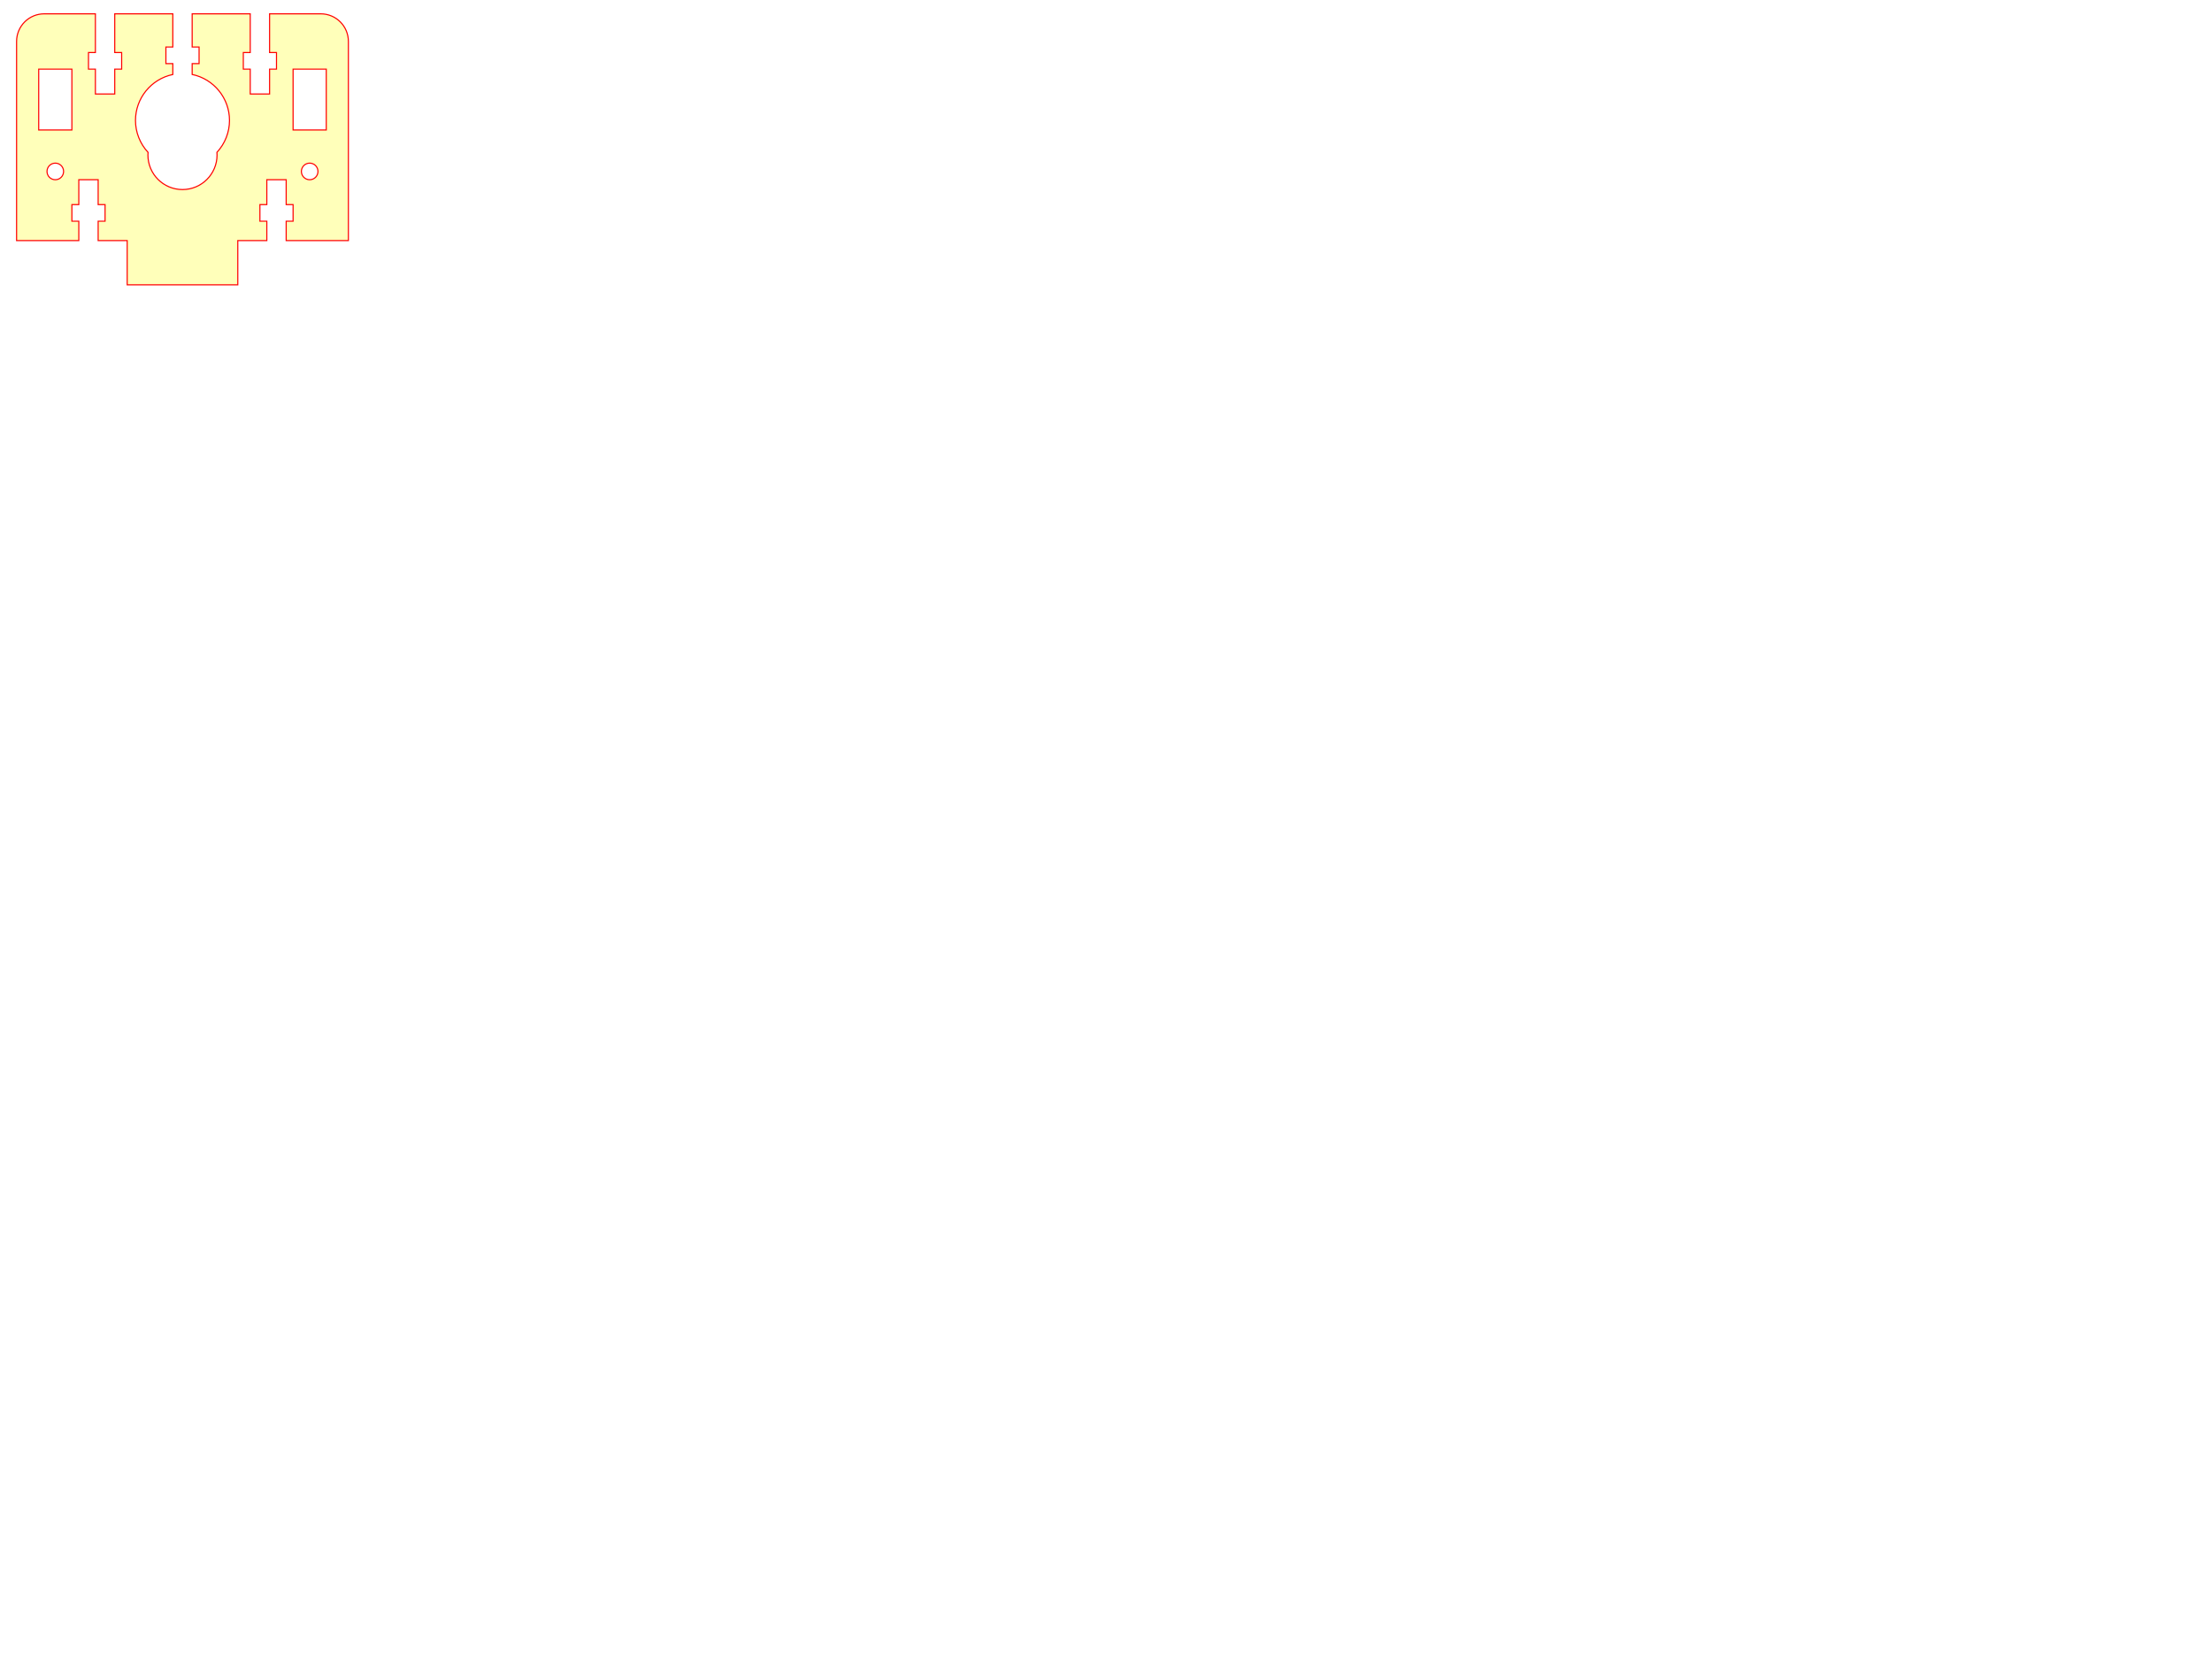
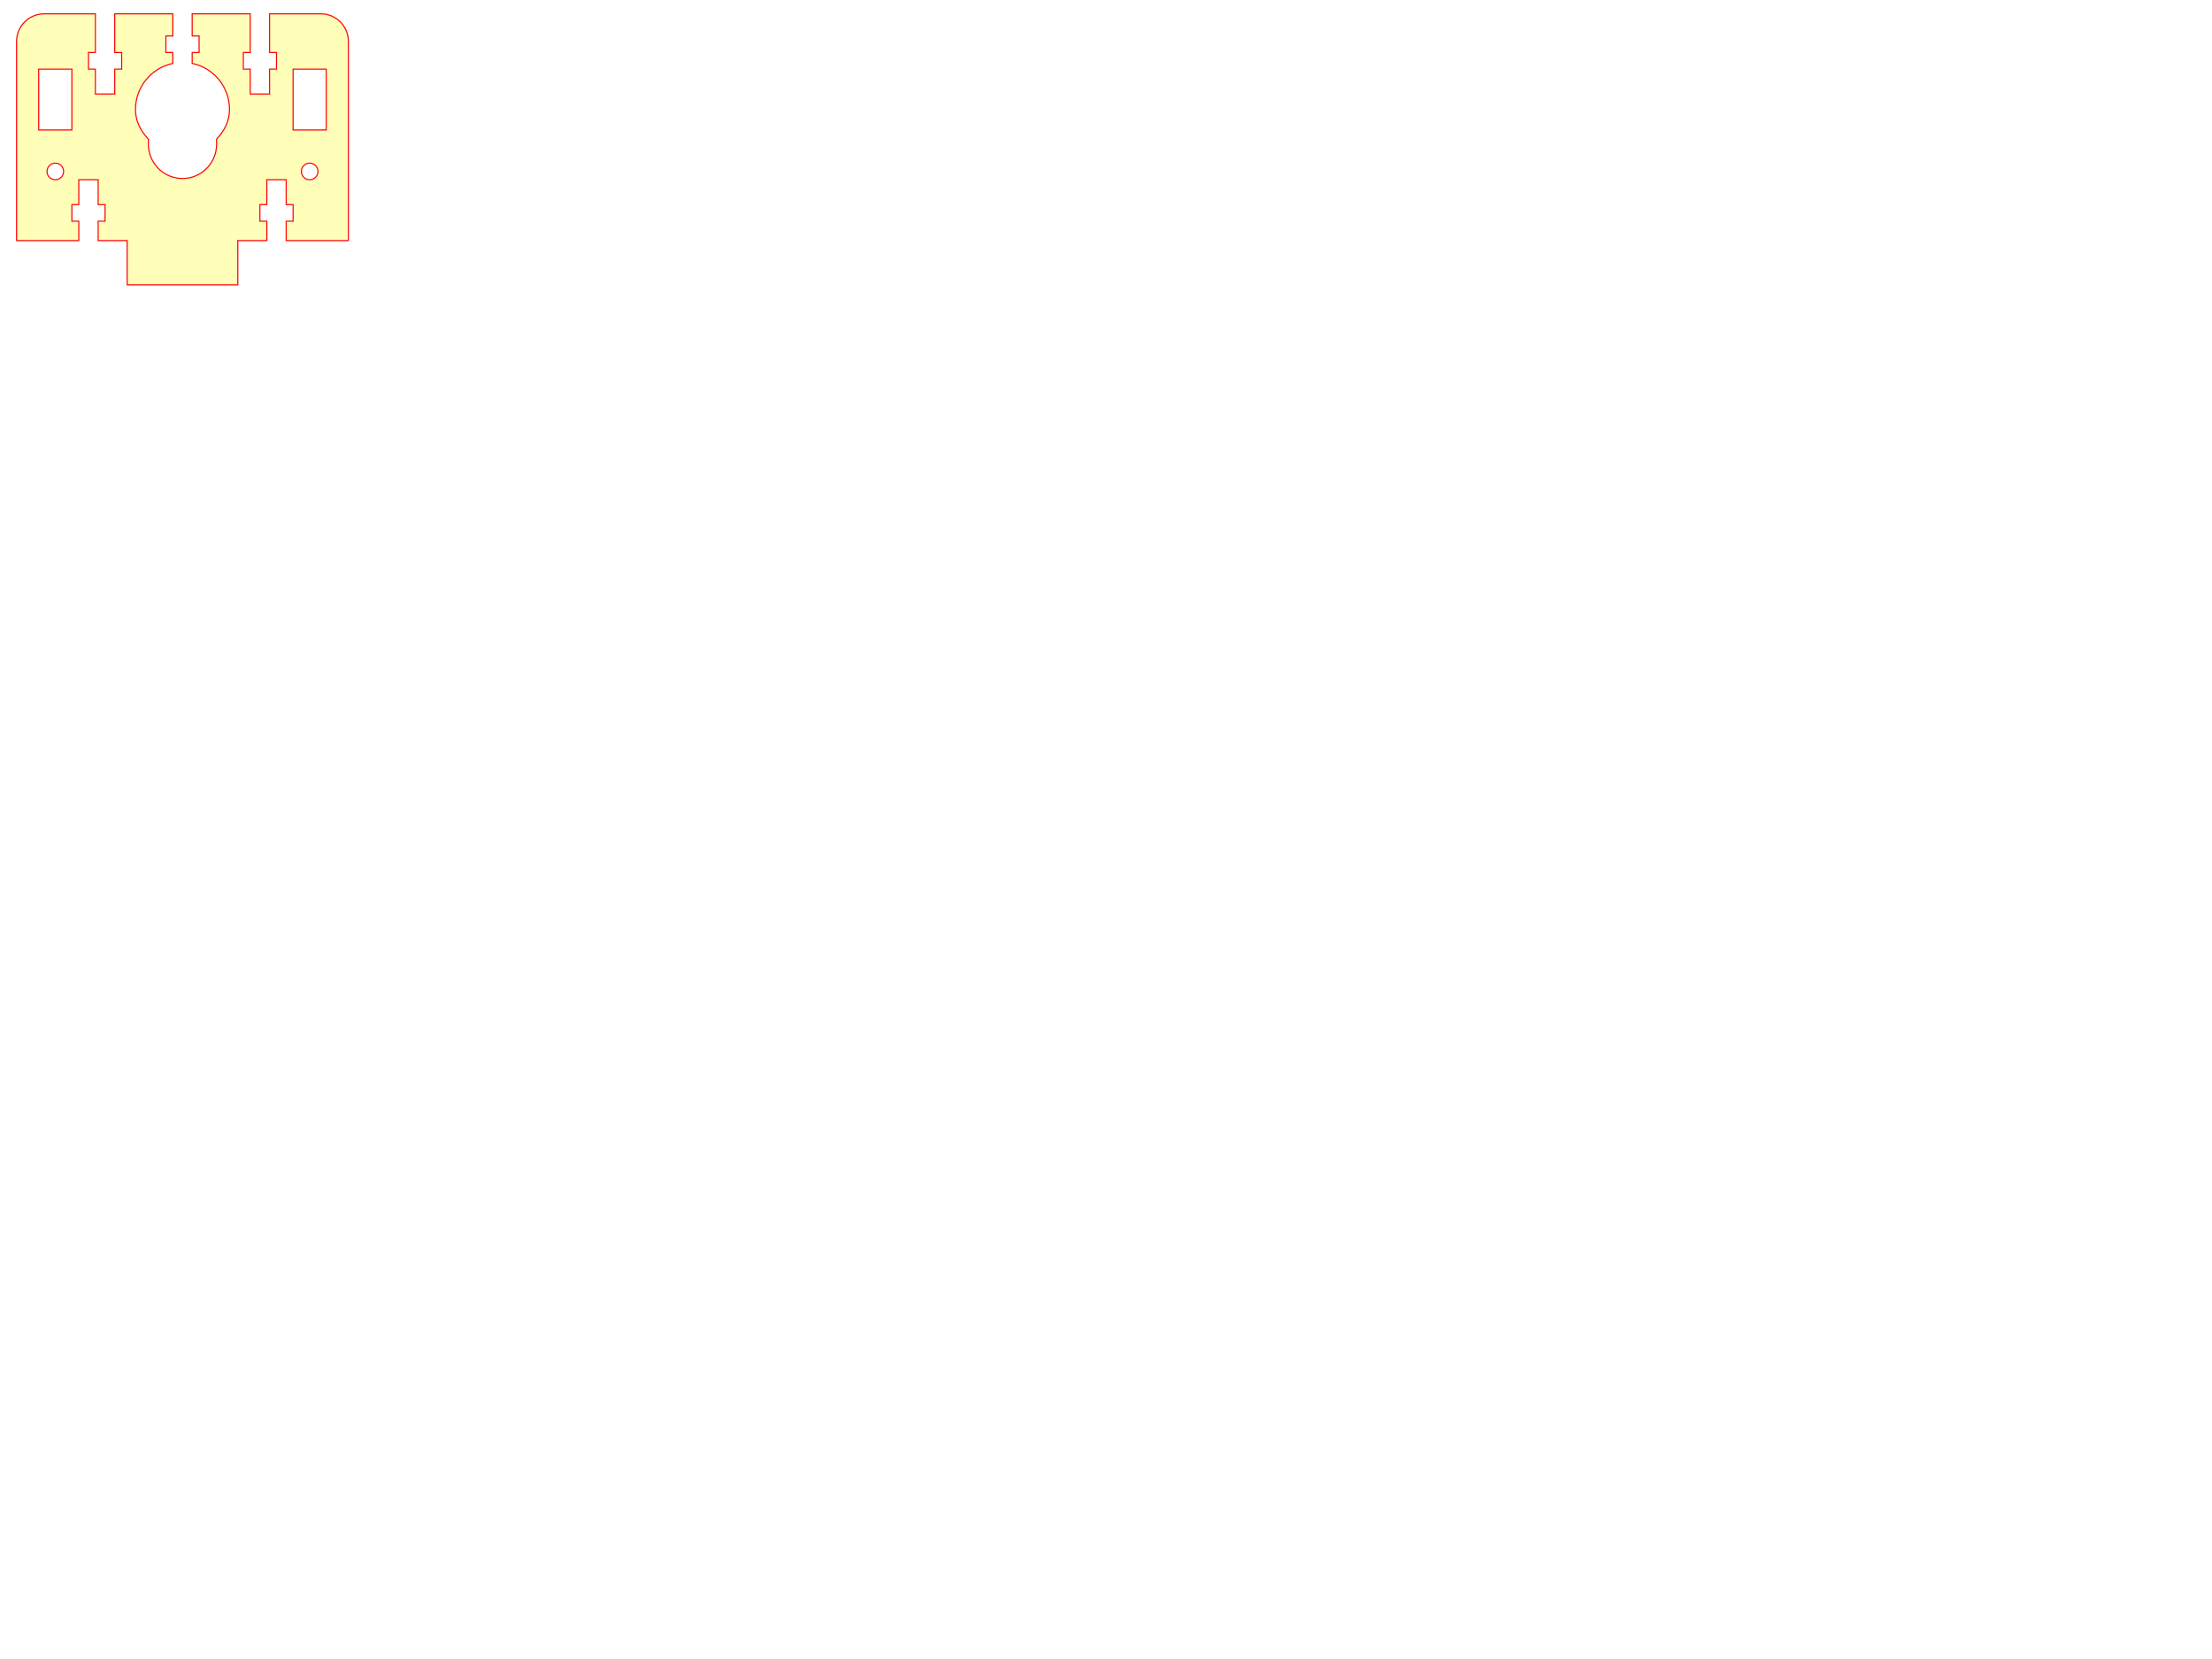
<svg xmlns="http://www.w3.org/2000/svg" version="1.1" id="svg2" width="400mm" height="300mm" viewBox="0 0 1511.811 1133.858">
  <defs id="defs6" />
-   <path id="rect4707" d="m 30.236,9.449 c -10.469,0 -18.898,8.429 -18.898,18.898 V 164.41 h 42.521 v -13.229 h -4.725 v -11.34 h 4.725 v -17.008 h 13.229 v 17.008 H 71.812 v 11.34 h -4.725 v 13.229 h 19.842 v 30.236 h 75.59 v -30.236 h 19.844 v -13.229 h -4.725 v -11.34 h 4.725 v -17.008 h 13.229 v 17.008 h 4.725 v 11.34 h -4.725 v 13.229 h 42.518 V 28.348 c 0,-10.469 -8.427,-18.898 -18.896,-18.898 H 184.252 V 35.906 h 4.725 v 11.34 h -4.725 V 64.254 H 171.023 V 47.246 h -4.725 v -11.34 h 4.725 V 9.449 H 131.338 V 32.127 h 4.725 v 11.34 h -4.725 v 7.416 a 32.126,32.126 0 0 1 25.512,31.428 32.126,32.126 0 0 1 -8.58,21.797 23.622,23.622 0 0 1 0.076,1.824 23.622,23.622 0 0 1 -23.621,23.621 23.622,23.622 0 0 1 -23.623,-23.621 23.622,23.622 0 0 1 0.09,-1.795 32.126,32.126 0 0 1 -8.594,-21.826 32.126,32.126 0 0 1 25.512,-31.4 v -7.443 h -4.725 v -11.34 h 4.725 V 9.449 H 78.424 V 35.906 h 4.725 v 11.34 h -4.725 V 64.254 H 65.195 V 47.246 h -4.725 v -11.34 h 4.725 V 9.449 Z M 26.457,47.244 H 49.135 V 88.818 H 26.457 Z m 173.857,0 h 22.678 V 88.818 H 200.314 Z M 37.795,111.496 a 5.669,5.669 0 0 1 5.67,5.67 5.669,5.669 0 0 1 -5.67,5.67 5.669,5.669 0 0 1 -5.668,-5.67 5.669,5.669 0 0 1 5.668,-5.67 z m 173.859,0 a 5.669,5.669 0 0 1 5.668,5.67 5.669,5.669 0 0 1 -5.668,5.67 5.669,5.669 0 0 1 -5.67,-5.67 5.669,5.669 0 0 1 5.67,-5.67 z" style="opacity:1;fill:#ffff00;fill-opacity:0.271;stroke:#ff0000;stroke-width:0.756;stroke-linecap:square;stroke-linejoin:miter;stroke-miterlimit:4;stroke-dasharray:none;stroke-dashoffset:0;stroke-opacity:1" />
+   <path id="rect4707" d="m 30.236,9.449 c -10.469,0 -18.898,8.429 -18.898,18.898 V 164.41 h 42.521 v -13.229 h -4.725 v -11.34 h 4.725 v -17.008 h 13.229 v 17.008 H 71.812 v 11.34 h -4.725 v 13.229 h 19.842 v 30.236 h 75.59 v -30.236 h 19.844 v -13.229 h -4.725 v -11.34 h 4.725 v -17.008 h 13.229 v 17.008 h 4.725 v 11.34 h -4.725 v 13.229 h 42.518 V 28.348 c 0,-10.469 -8.427,-18.898 -18.896,-18.898 H 184.252 V 35.906 h 4.725 v 11.34 h -4.725 V 64.254 H 171.023 V 47.246 h -4.725 v -11.34 h 4.725 V 9.449 H 131.338 V 24.568 h 4.725 v 11.34 h -4.725 v 7.416 c 14.864,3.127 25.507,16.238 25.512,31.428 -0.015,8.087 -3.36,14.463 -8.861,20.39 0.049,0.607 0.074,2.622 0.076,3.231 -5.2e-4,13.045 -10.294,23.621 -23.34,23.621 -13.046,5.5e-4 -23.341,-10.575 -23.342,-23.621 0.007,-0.599 0.037,-2.605 0.09,-3.202 C 95.959,89.239 92.609,82.85 92.598,74.751 92.615,59.572 103.255,46.476 118.109,43.351 v -7.443 h -4.725 v -11.34 h 4.725 V 9.449 H 78.424 V 35.906 h 4.725 v 11.34 h -4.725 V 64.254 H 65.195 V 47.246 h -4.725 v -11.34 h 4.725 V 9.449 Z M 26.457,47.244 H 49.135 V 88.818 H 26.457 Z m 173.857,0 h 22.678 V 88.818 H 200.314 Z M 37.795,111.496 c 3.132,-3.5e-4 5.67,2.538 5.67,5.67 3.36e-4,3.132 -2.538,5.67 -5.67,5.67 -3.131,-7.3e-4 -5.668,-2.539 -5.668,-5.67 -3.36e-4,-3.131 2.537,-5.669 5.668,-5.67 z m 173.859,0 c 3.131,7.3e-4 5.668,2.539 5.668,5.67 3.4e-4,3.131 -2.537,5.669 -5.668,5.67 -3.132,3.5e-4 -5.67,-2.538 -5.67,-5.67 -3.4e-4,-3.132 2.538,-5.67 5.67,-5.67 z" style="opacity:1;fill:#ffff00;fill-opacity:0.271;stroke:#ff0000;stroke-width:0.756;stroke-linecap:square;stroke-linejoin:miter;stroke-miterlimit:4;stroke-dasharray:none;stroke-dashoffset:0;stroke-opacity:1" />
</svg>
